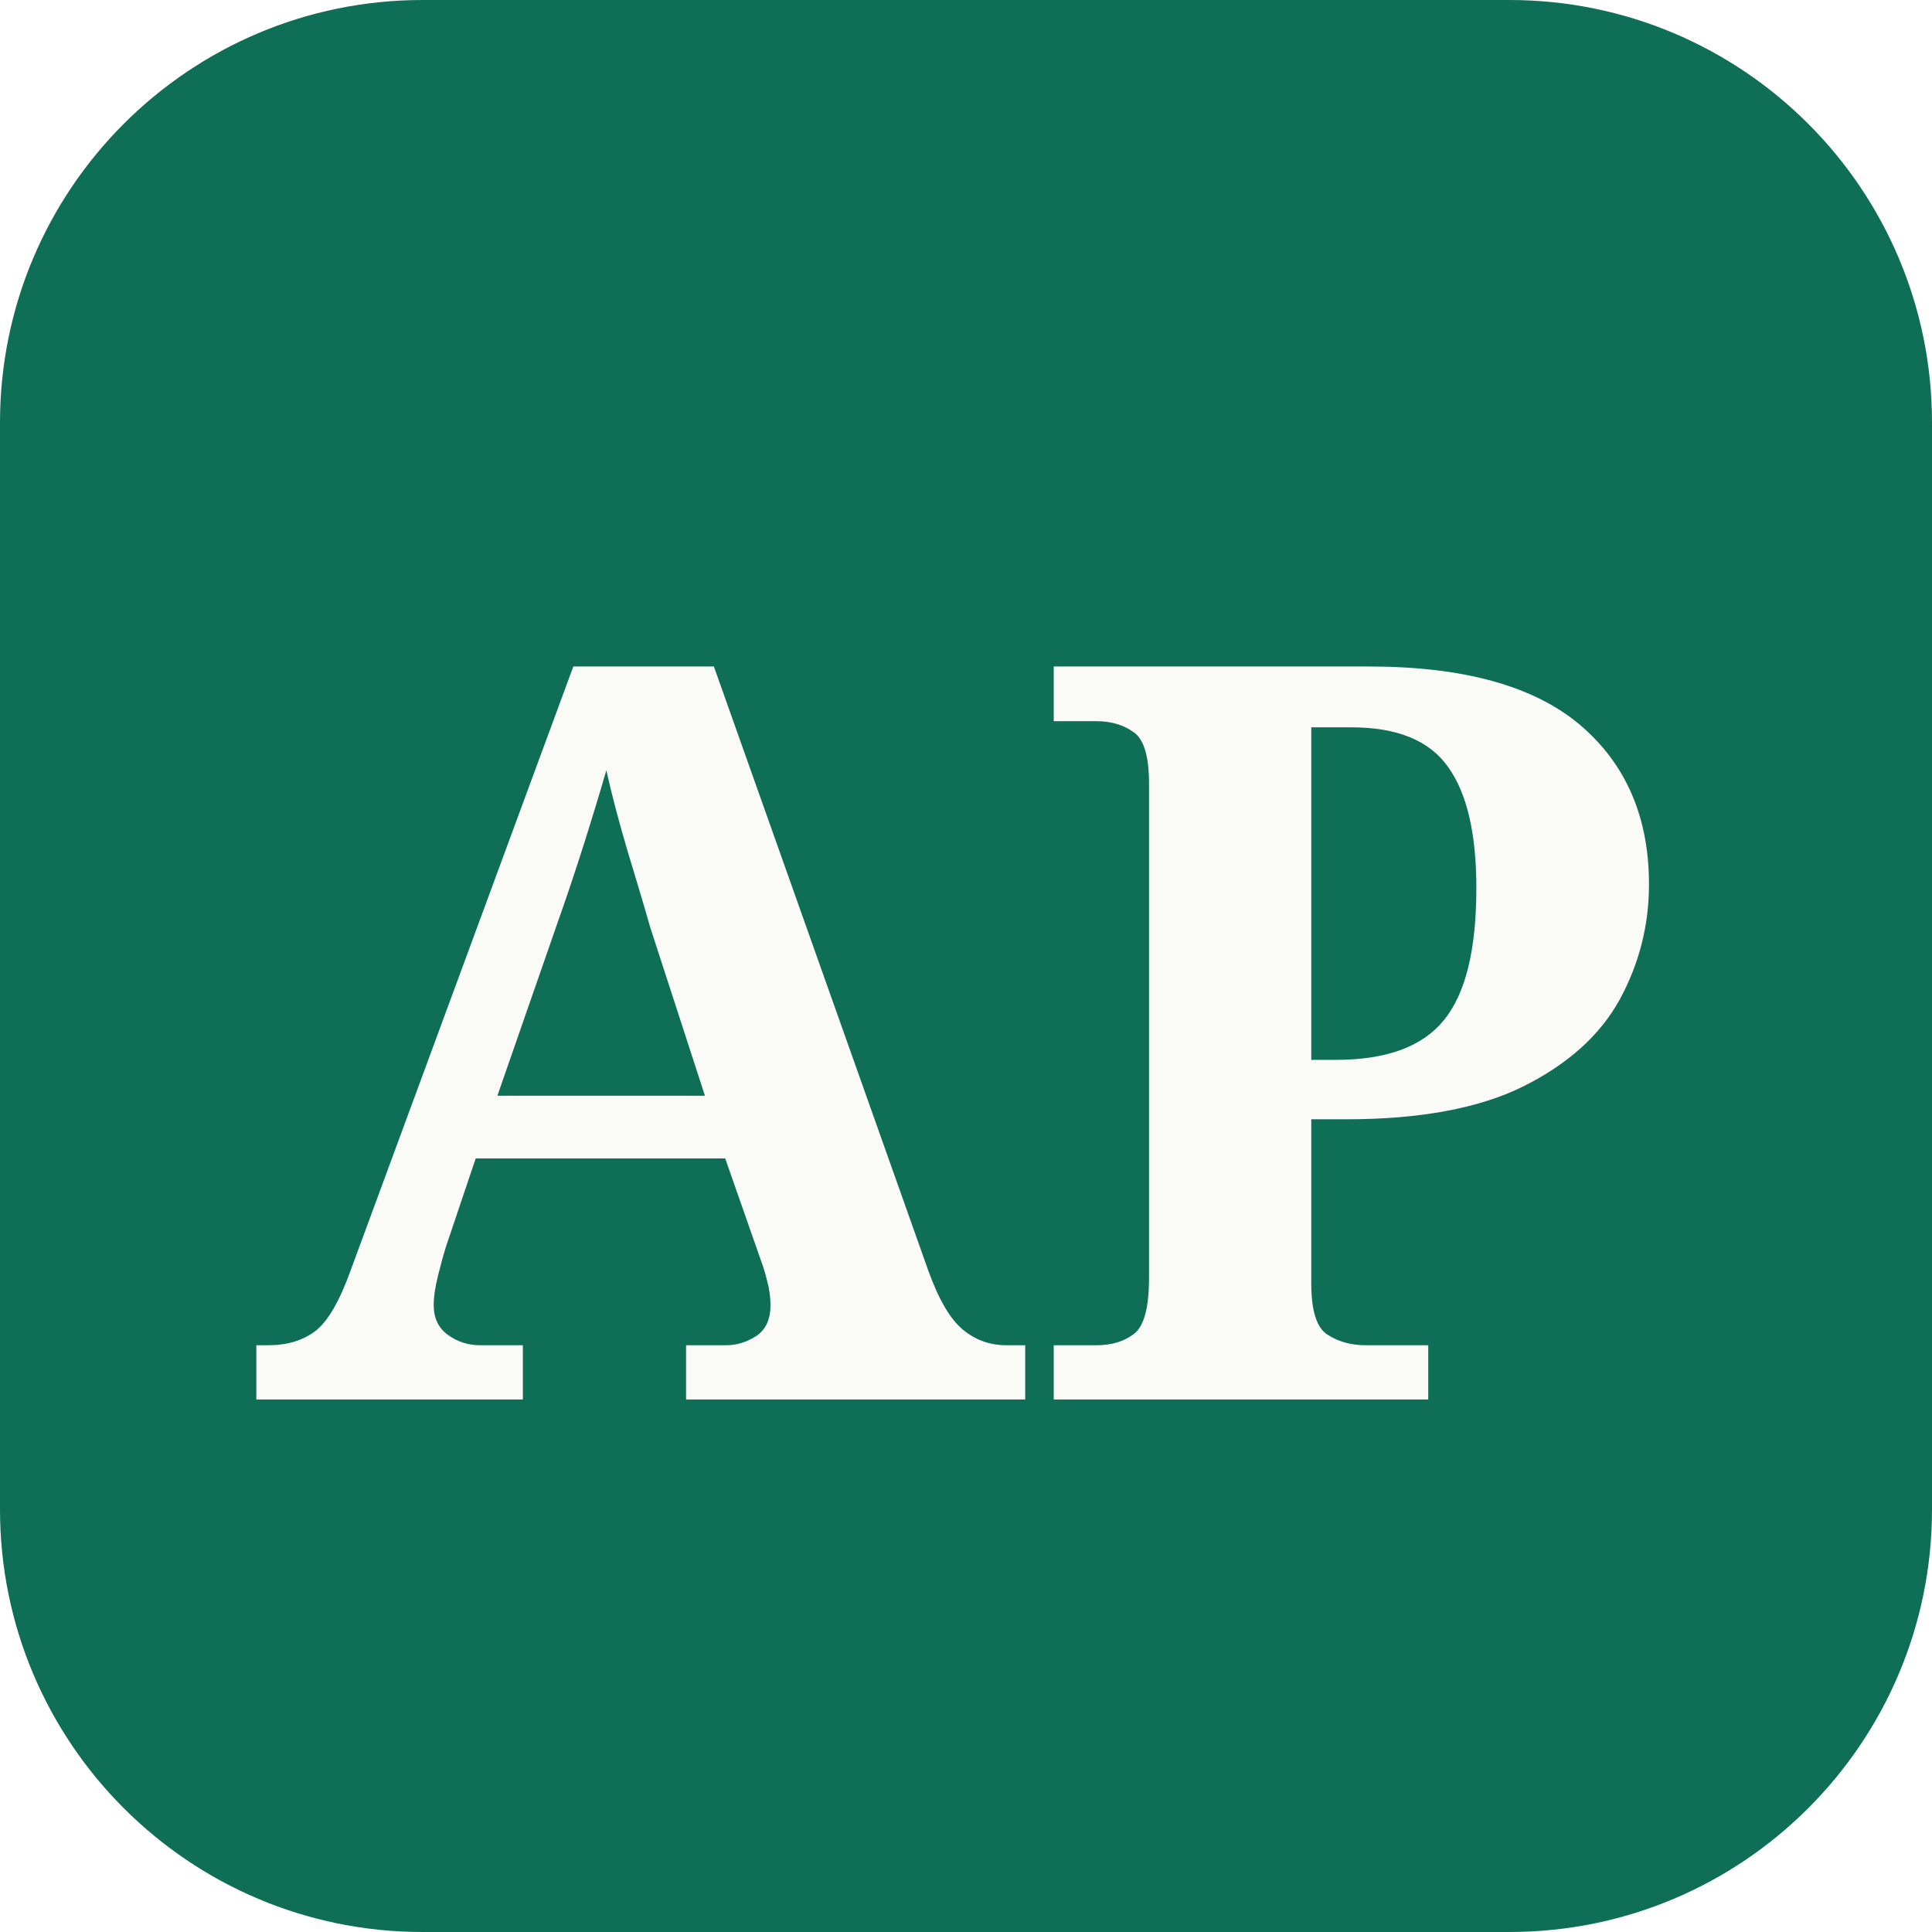
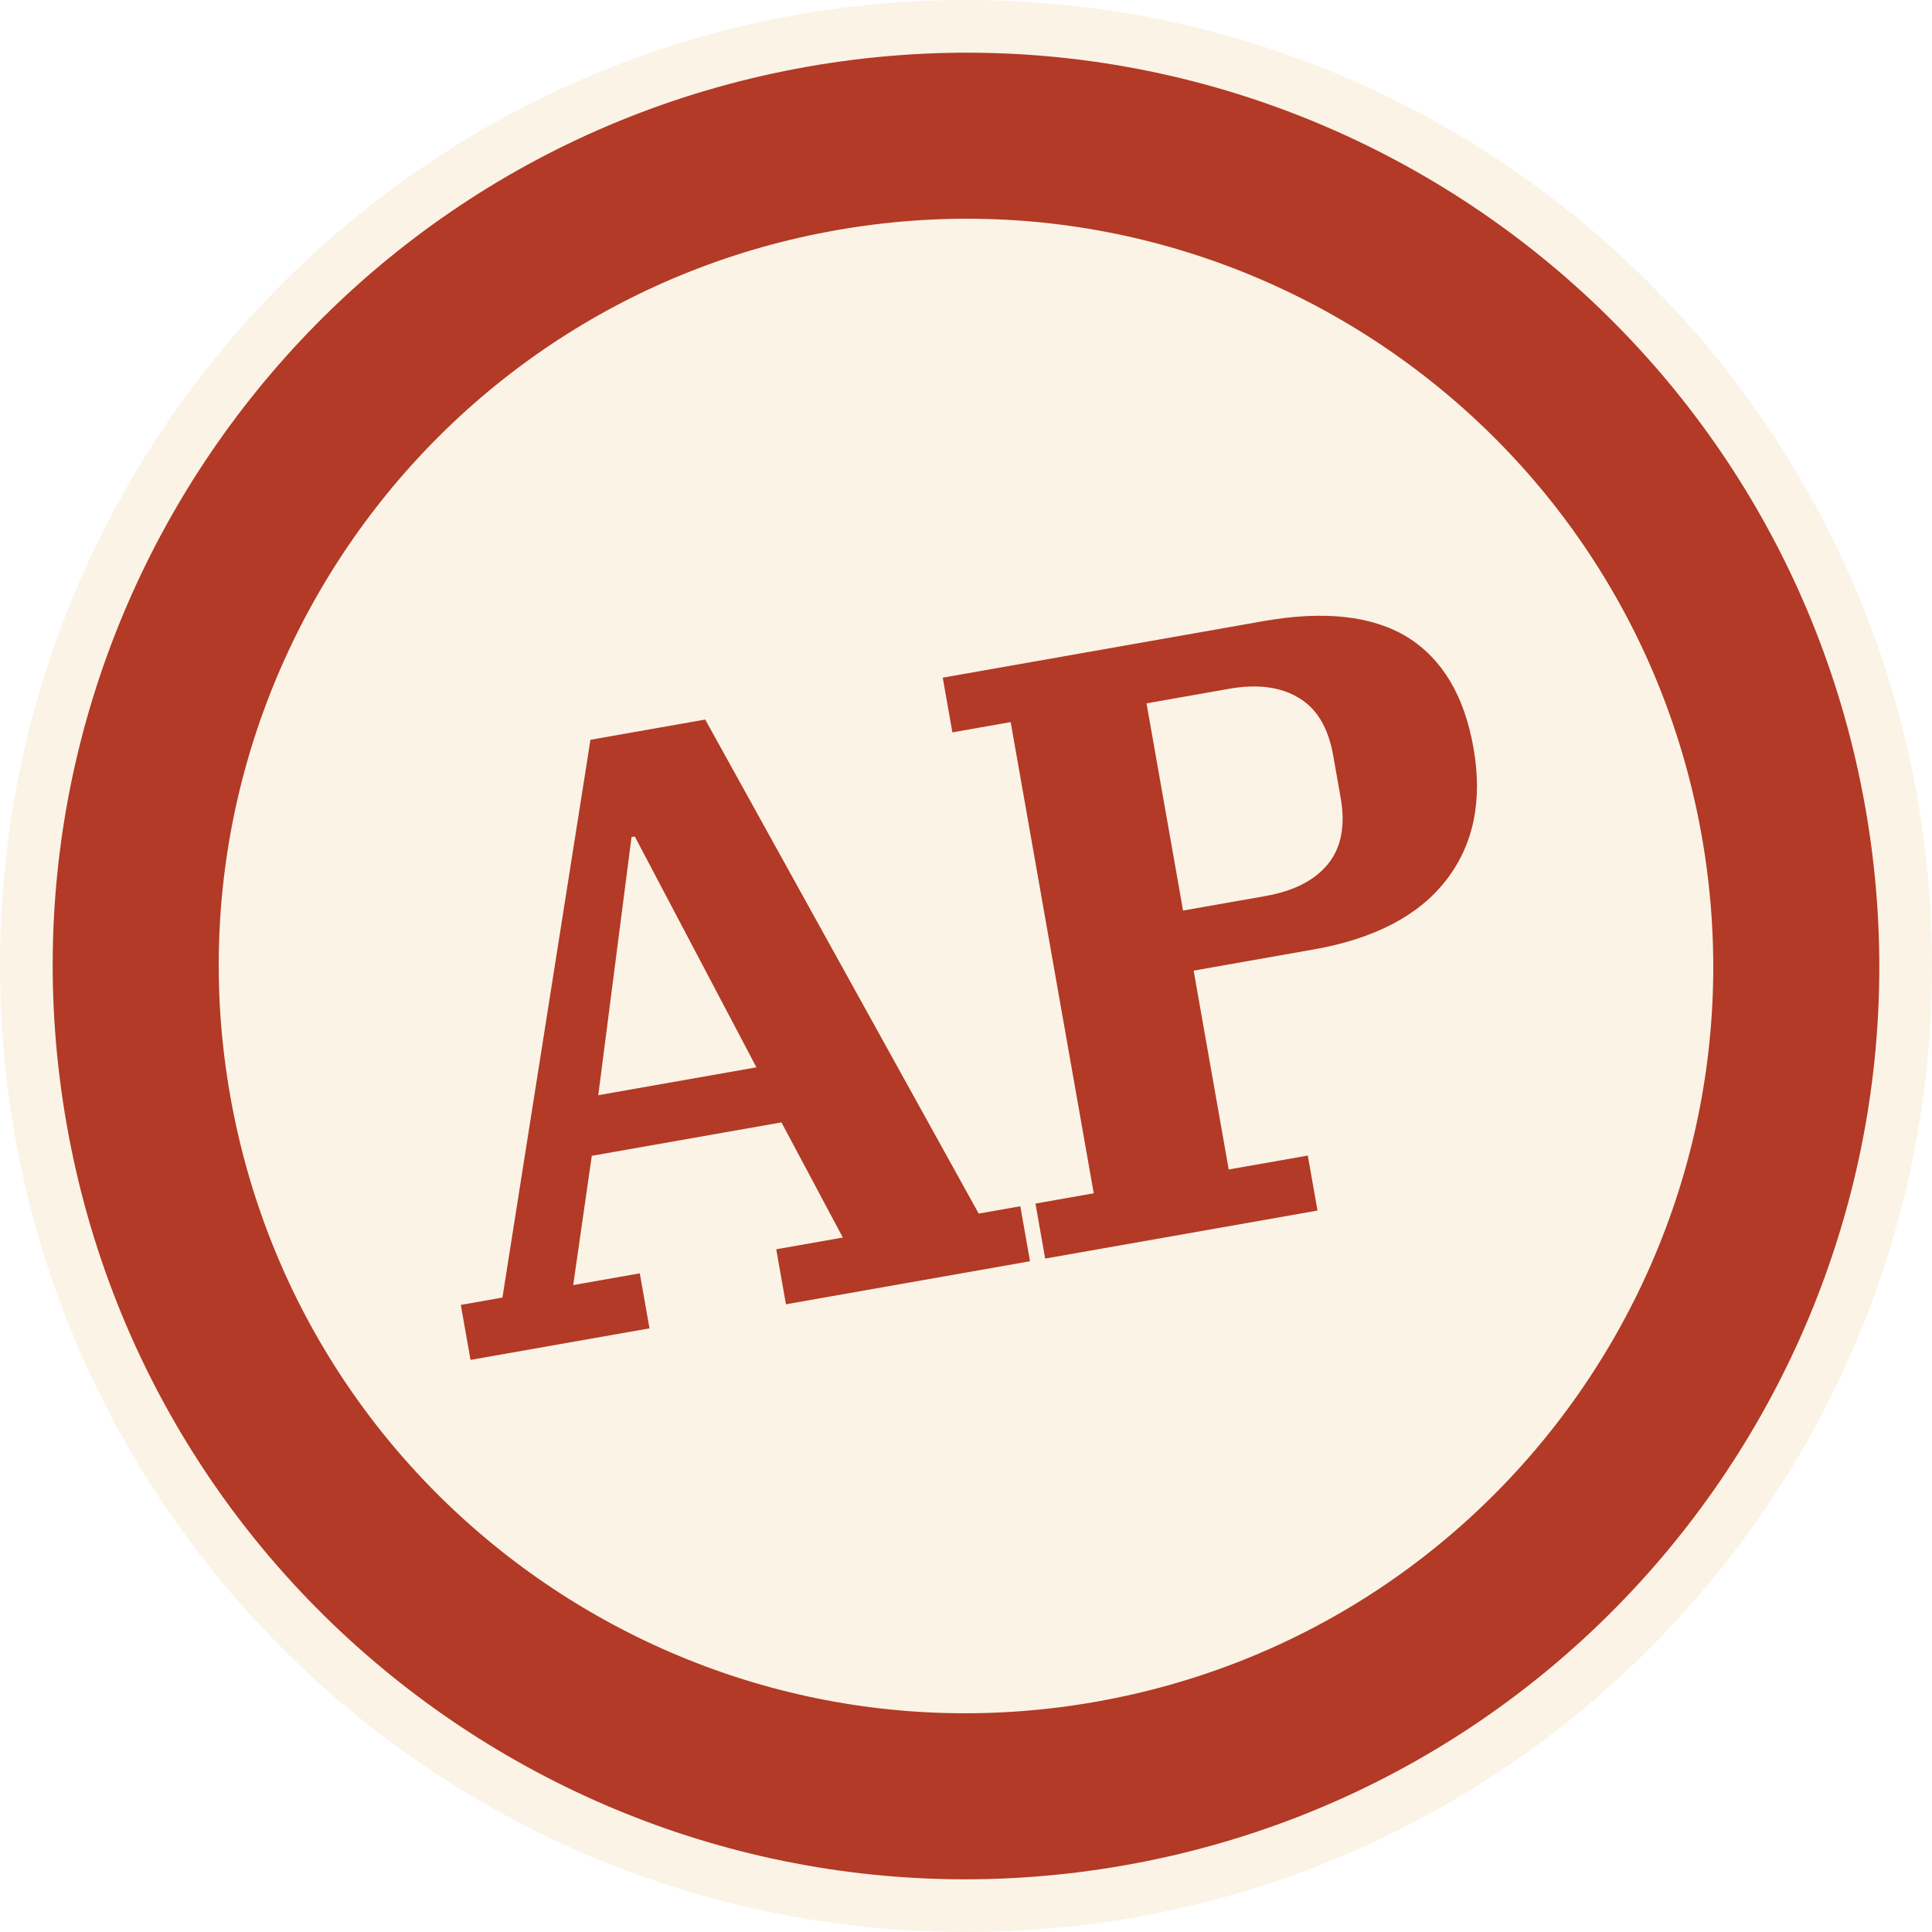
<svg xmlns="http://www.w3.org/2000/svg" viewBox="0 0 64 64" role="img" aria-label="Animal Passport">
-   <rect width="64" height="64" rx="14" fill="#0F6E56" />
-   <text x="50%" y="54%" text-anchor="middle" dominant-baseline="middle" font-family="Fraunces, Georgia, serif" font-size="34" font-weight="600" fill="#FAFAF6" font-variation-settings="'opsz' 144">AP</text>
+   <circle cx="32" cy="32" r="32" fill="#FBF3E6" />
+   <g transform="rotate(-10 32 32)">
+     <circle cx="32" cy="32" r="27.5" fill="none" stroke="#B23A26" stroke-width="5.5" />
+     <path fill="#B23A26" d="M13.57 40.15H14.97L21.05 22.46H24.91L30.99 40.15H32.39V42H24.18V40.15H26.42L25.08 36.04H18.7L17.35 40.15H19.59V42H13.57ZM19.26 34.1H24.58L21.94 25.87H21.83ZM32.9 40.15H34.86V24.3H32.9V22.46H43.68Q46.76 22.46 48.29 23.81Q49.81 25.17 49.81 27.8Q49.81 30.46 48.16 31.96Q46.51 33.46 43.43 33.46H39.4V40.15H42.06V42H32.9ZM39.4 31.44H42.17Q43.6 31.44 44.39 30.76Q45.19 30.07 45.19 28.67V27.24Q45.19 25.84 44.39 25.16Q43.6 24.47 42.17 24.47H39.4Z" />
+   </g>
</svg>
